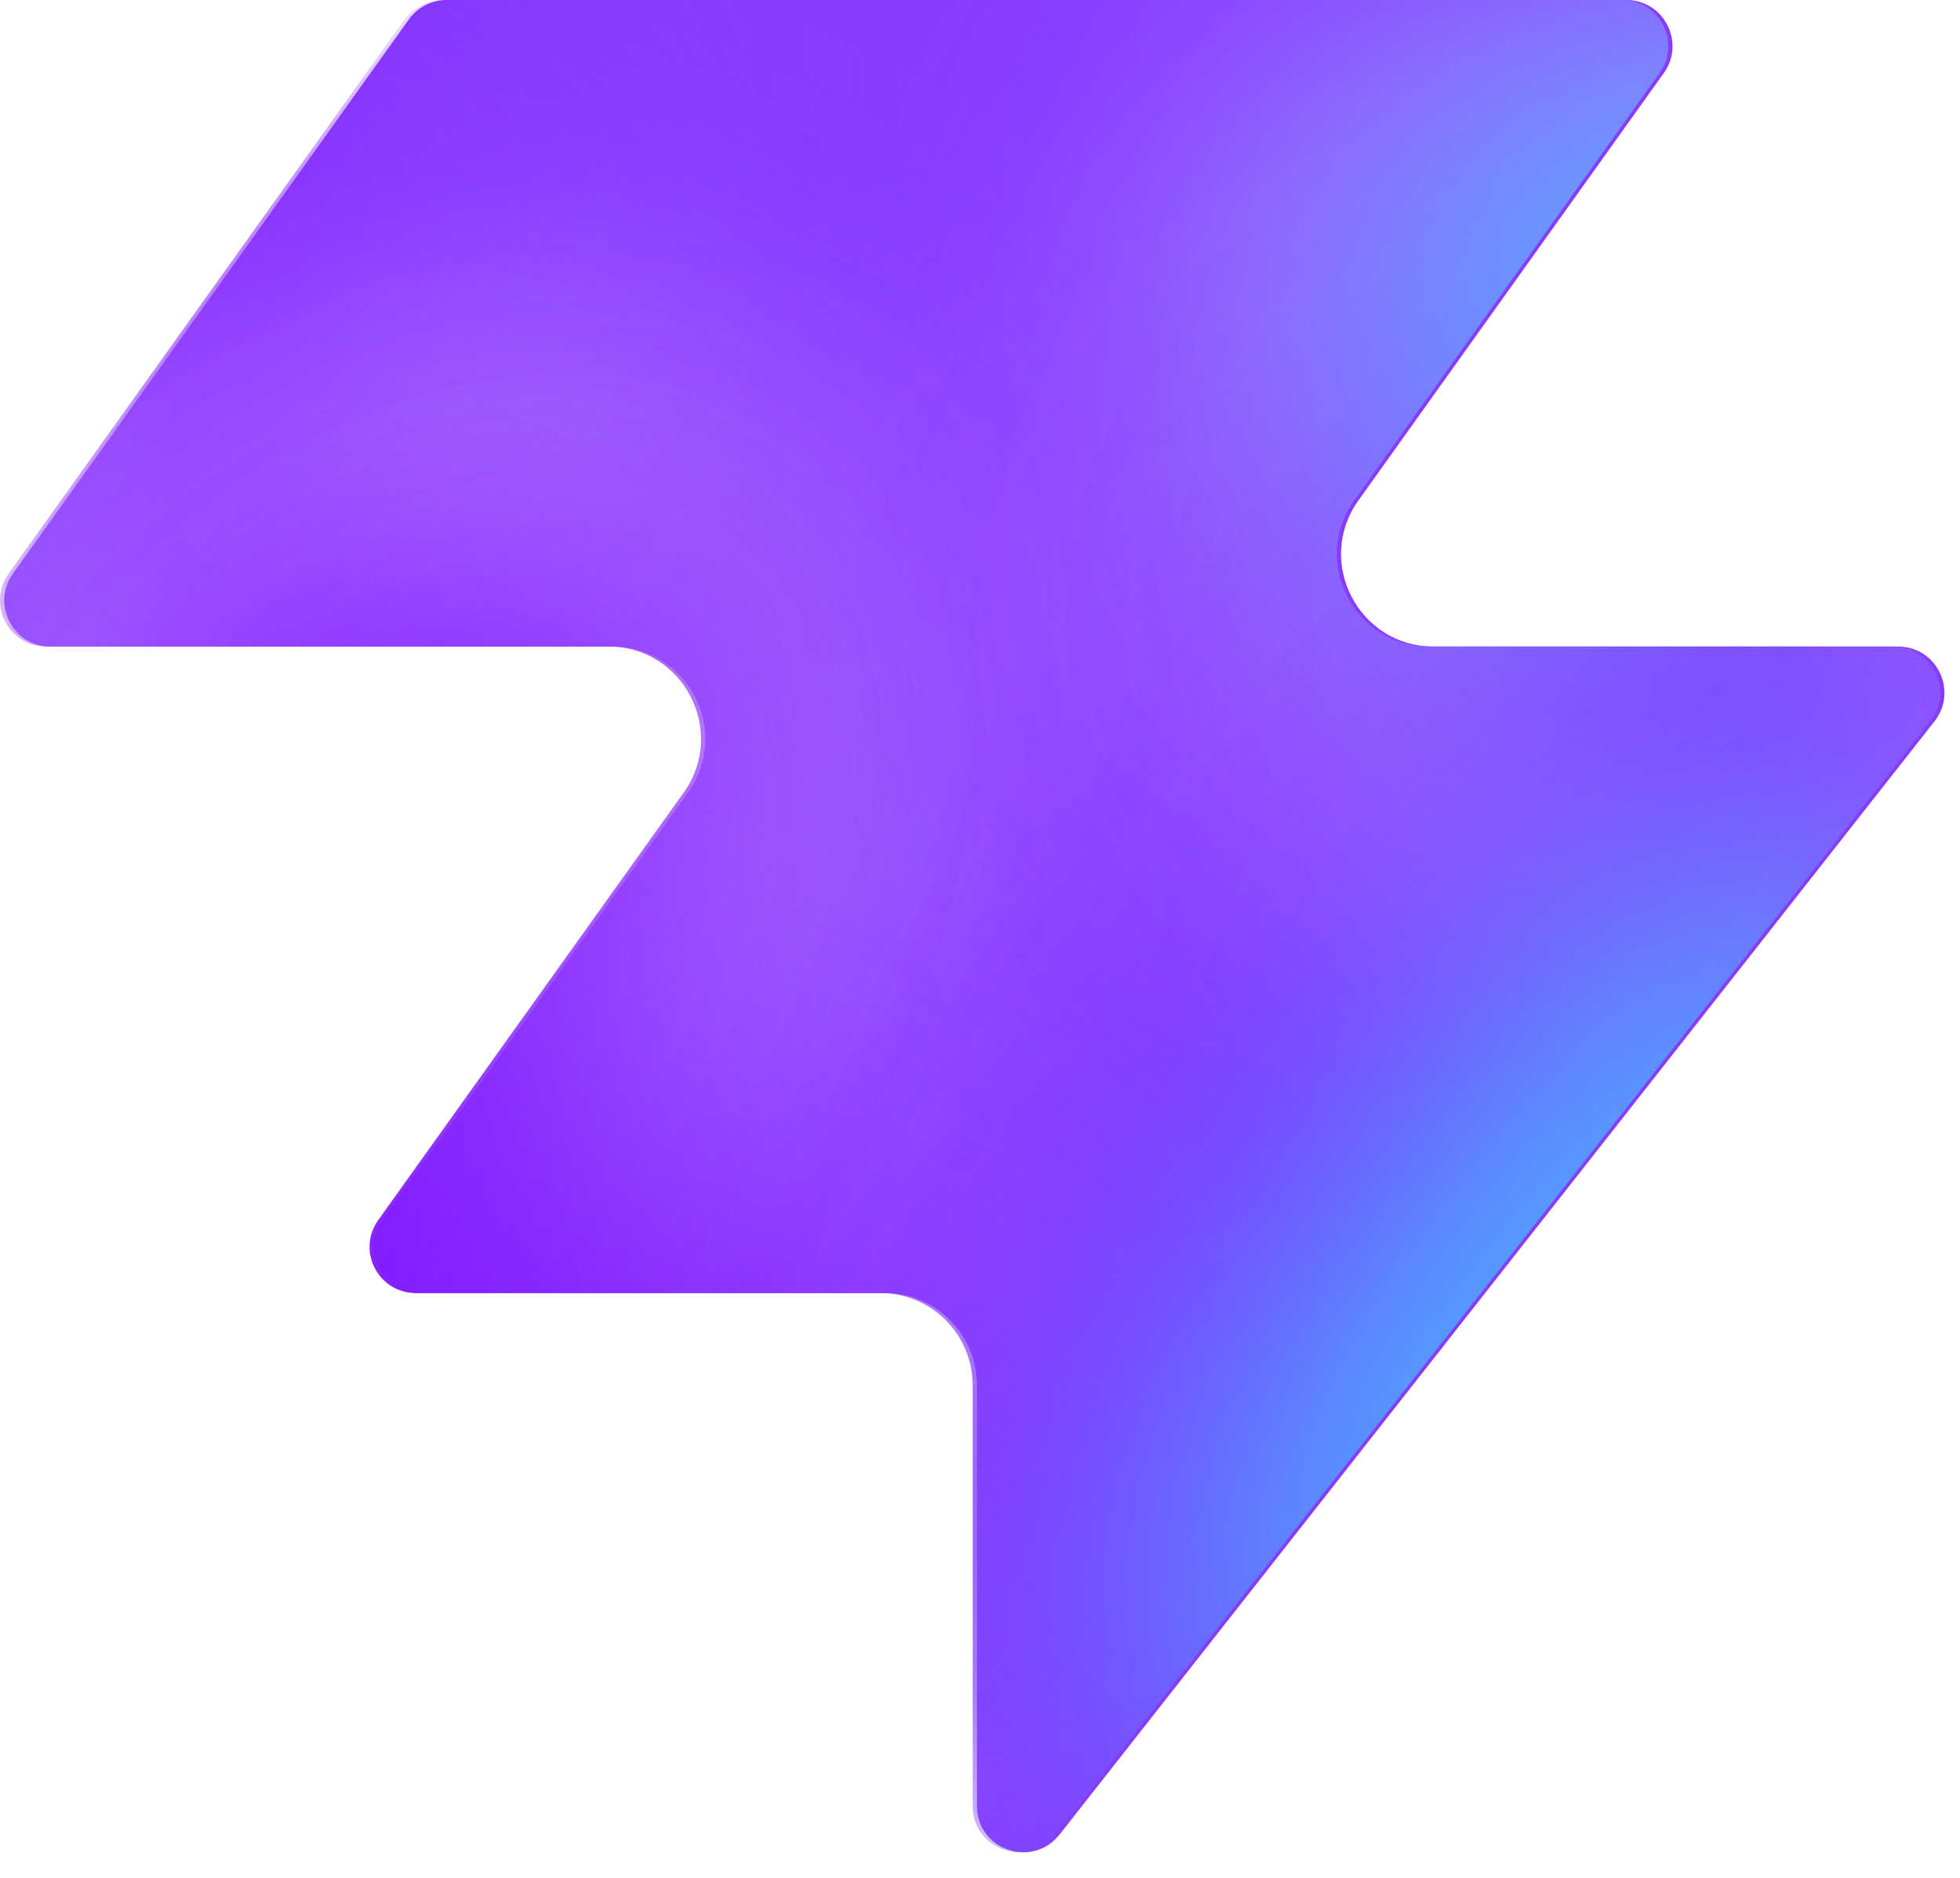
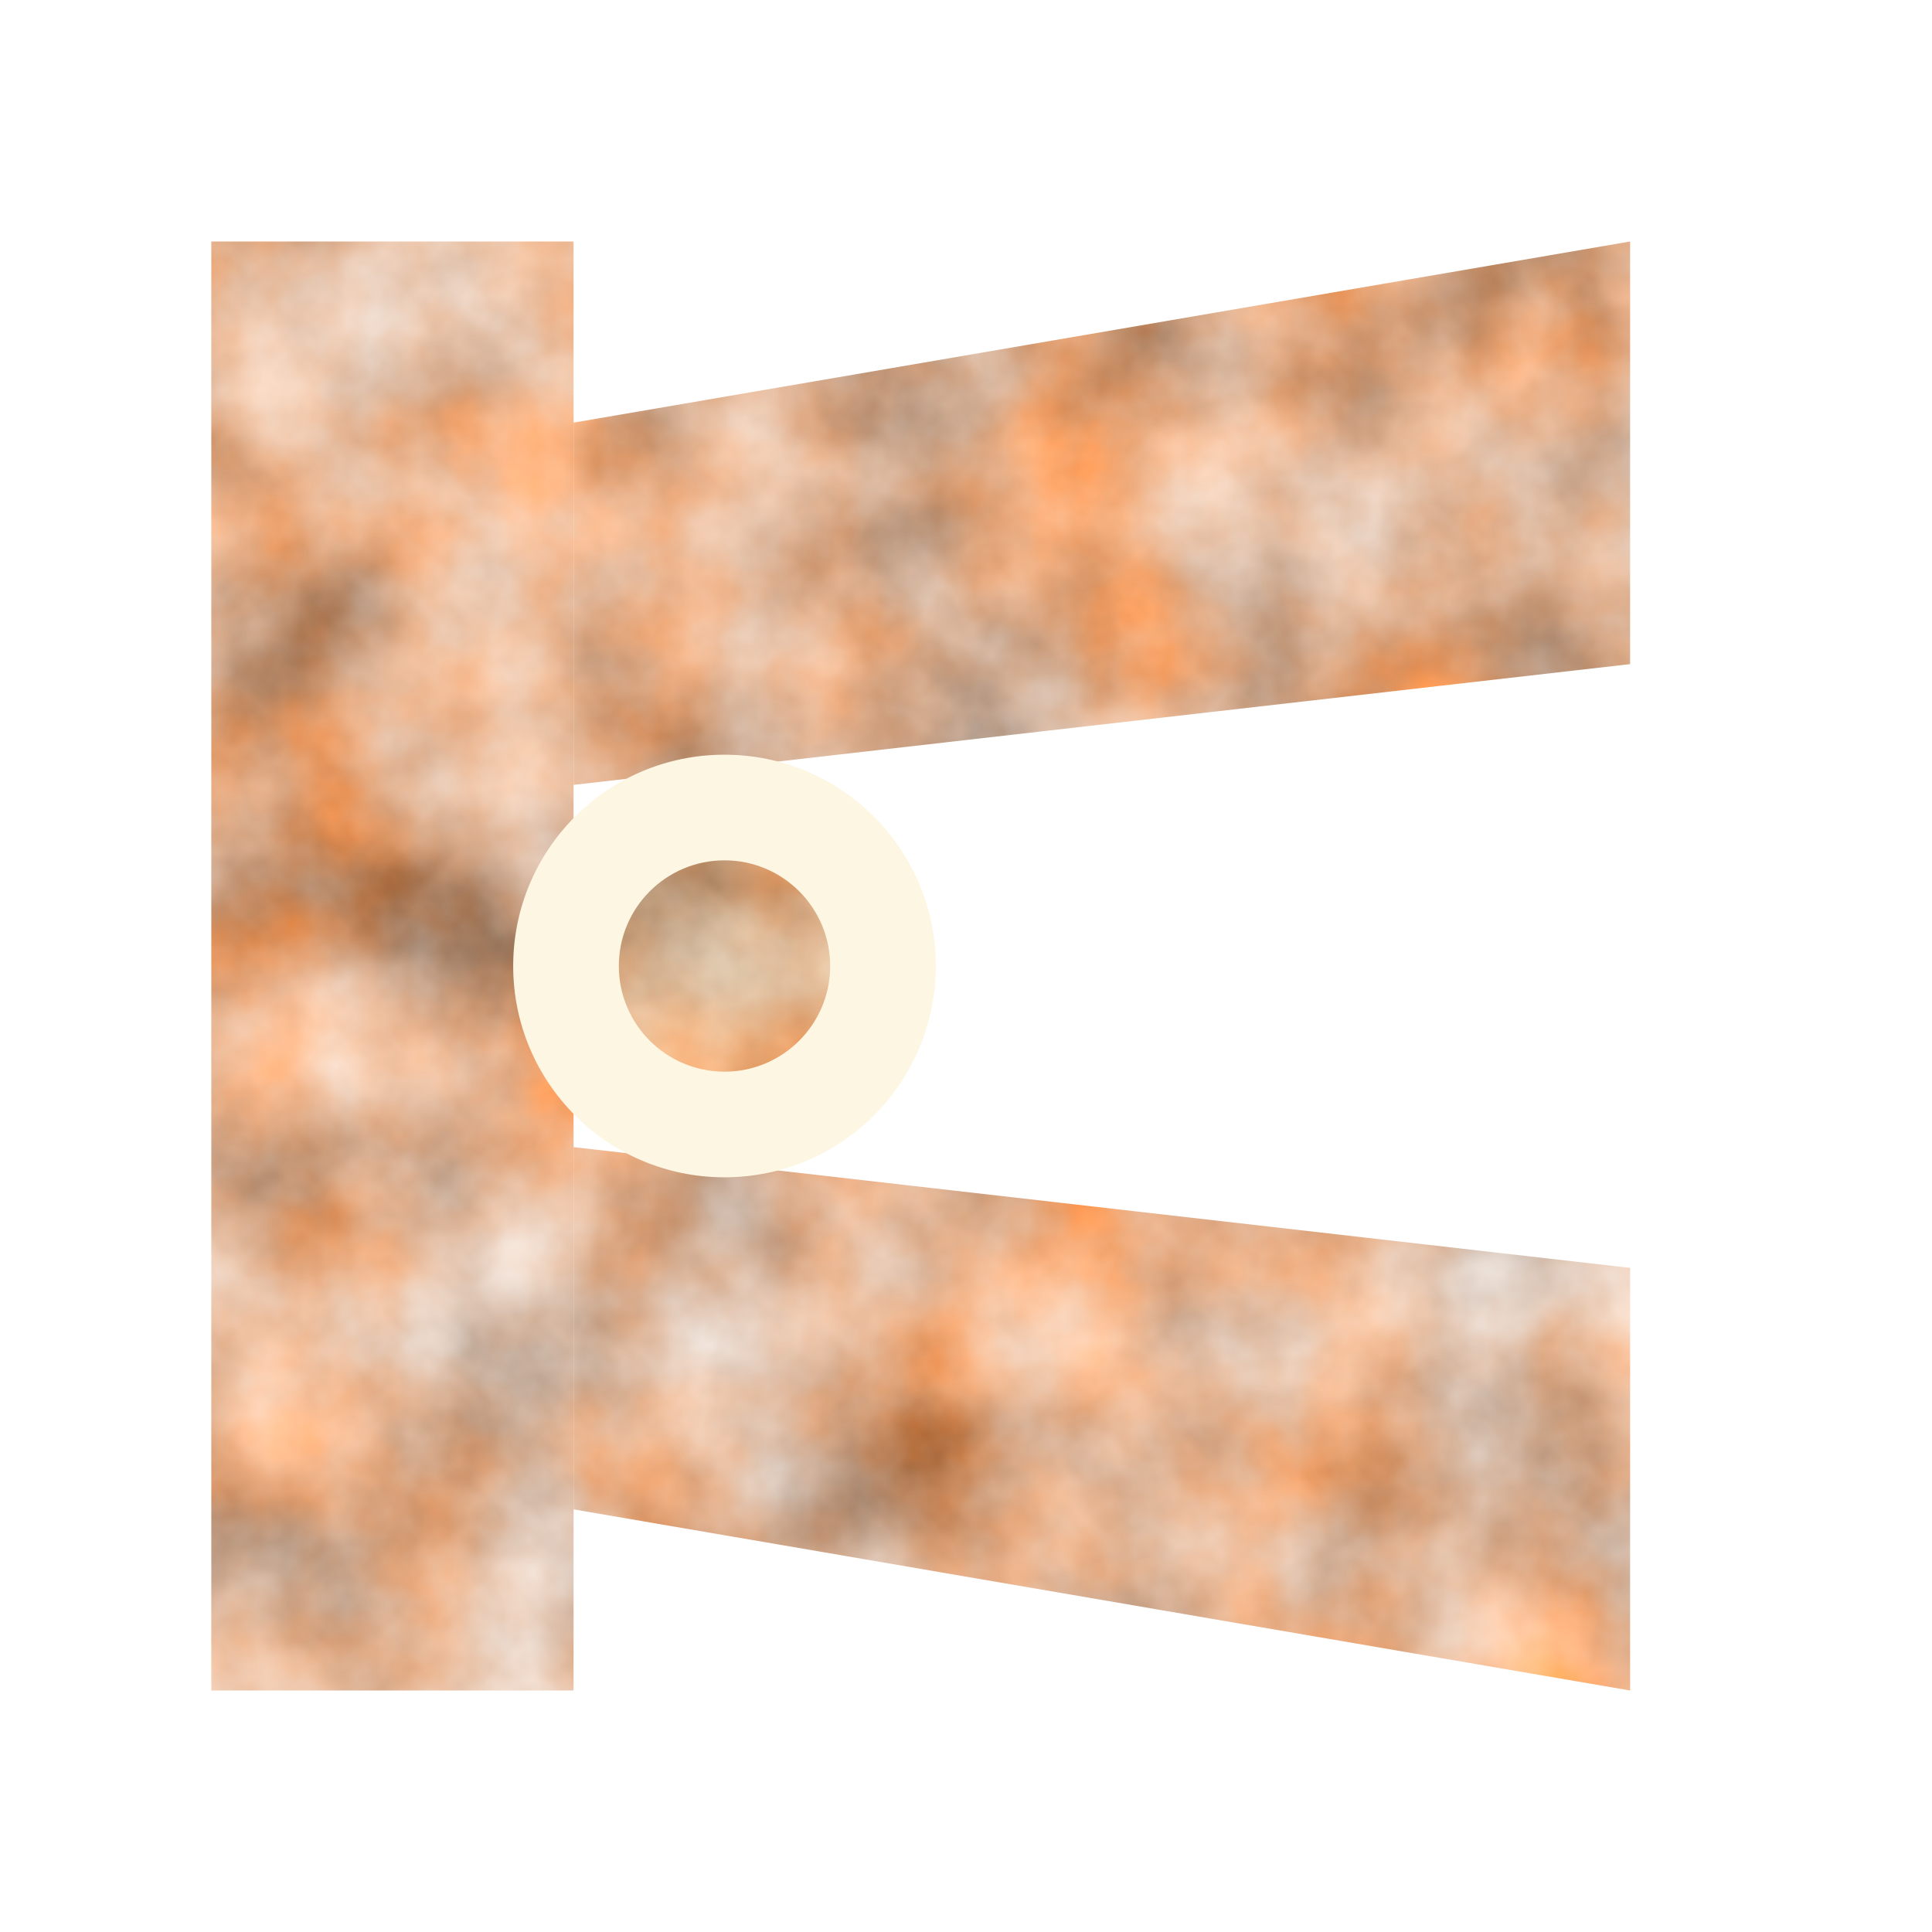
- <svg xmlns="http://www.w3.org/2000/svg" width="48" height="46" fill="none" viewBox="0 0 48 46">
-   <path fill="#863bff" d="M25.946 44.938c-.664.845-2.021.375-2.021-.698V33.937a2.26 2.26 0 0 0-2.262-2.262H10.287c-.92 0-1.456-1.04-.92-1.788l7.48-10.471c1.07-1.497 0-3.578-1.842-3.578H1.237c-.92 0-1.456-1.04-.92-1.788L10.013.474c.214-.297.556-.474.92-.474h28.894c.92 0 1.456 1.04.92 1.788l-7.48 10.471c-1.07 1.498 0 3.579 1.842 3.579h11.377c.943 0 1.473 1.088.89 1.83L25.947 44.94z" style="fill:#863bff;fill:color(display-p3 .525 .23 1);fill-opacity:1" />
-   <mask id="a" width="48" height="46" x="0" y="0" maskUnits="userSpaceOnUse" style="mask-type:alpha">
-     <path fill="#000" d="M25.842 44.938c-.664.844-2.021.375-2.021-.698V33.937a2.26 2.26 0 0 0-2.262-2.262H10.183c-.92 0-1.456-1.04-.92-1.788l7.48-10.471c1.07-1.498 0-3.579-1.842-3.579H1.133c-.92 0-1.456-1.04-.92-1.787L9.91.473c.214-.297.556-.474.92-.474h28.894c.92 0 1.456 1.04.92 1.788l-7.48 10.471c-1.07 1.498 0 3.578 1.842 3.578h11.377c.943 0 1.473 1.088.89 1.832L25.843 44.94z" style="fill:#000;fill-opacity:1" />
-   </mask>
-   <g mask="url(#a)">
-     <g filter="url(#b)">
-       <ellipse cx="5.508" cy="14.704" fill="#ede6ff" rx="5.508" ry="14.704" style="fill:#ede6ff;fill:color(display-p3 .927 .903 1);fill-opacity:1" transform="matrix(.00324 1 1 -.00324 -4.47 31.516)" />
-     </g>
-     <g filter="url(#c)">
-       <ellipse cx="10.399" cy="29.851" fill="#ede6ff" rx="10.399" ry="29.851" style="fill:#ede6ff;fill:color(display-p3 .927 .903 1);fill-opacity:1" transform="matrix(.00324 1 1 -.00324 -39.328 7.883)" />
-     </g>
-     <g filter="url(#d)">
-       <ellipse cx="5.508" cy="30.487" fill="#7e14ff" rx="5.508" ry="30.487" style="fill:#7e14ff;fill:color(display-p3 .492 .077 1);fill-opacity:1" transform="rotate(89.814 -25.913 -14.639)scale(1 -1)" />
-     </g>
-     <g filter="url(#e)">
-       <ellipse cx="5.508" cy="30.599" fill="#7e14ff" rx="5.508" ry="30.599" style="fill:#7e14ff;fill:color(display-p3 .492 .077 1);fill-opacity:1" transform="rotate(89.814 -32.644 -3.334)scale(1 -1)" />
-     </g>
-     <g filter="url(#f)">
-       <ellipse cx="5.508" cy="30.599" fill="#7e14ff" rx="5.508" ry="30.599" style="fill:#7e14ff;fill:color(display-p3 .492 .077 1);fill-opacity:1" transform="matrix(.00324 1 1 -.00324 -34.34 30.47)" />
-     </g>
-     <g filter="url(#g)">
-       <ellipse cx="14.072" cy="22.078" fill="#ede6ff" rx="14.072" ry="22.078" style="fill:#ede6ff;fill:color(display-p3 .927 .903 1);fill-opacity:1" transform="rotate(93.35 24.506 48.493)scale(-1 1)" />
-     </g>
-     <g filter="url(#h)">
-       <ellipse cx="3.47" cy="21.501" fill="#7e14ff" rx="3.47" ry="21.501" style="fill:#7e14ff;fill:color(display-p3 .492 .077 1);fill-opacity:1" transform="rotate(89.009 28.708 47.59)scale(-1 1)" />
-     </g>
-     <g filter="url(#i)">
-       <ellipse cx="3.47" cy="21.501" fill="#7e14ff" rx="3.47" ry="21.501" style="fill:#7e14ff;fill:color(display-p3 .492 .077 1);fill-opacity:1" transform="rotate(89.009 28.708 47.59)scale(-1 1)" />
-     </g>
-     <g filter="url(#j)">
-       <ellipse cx=".387" cy="8.972" fill="#7e14ff" rx="4.407" ry="29.108" style="fill:#7e14ff;fill:color(display-p3 .492 .077 1);fill-opacity:1" transform="rotate(39.51 .387 8.972)" />
-     </g>
-     <g filter="url(#k)">
-       <ellipse cx="47.523" cy="-6.092" fill="#7e14ff" rx="4.407" ry="29.108" style="fill:#7e14ff;fill:color(display-p3 .492 .077 1);fill-opacity:1" transform="rotate(37.892 47.523 -6.092)" />
-     </g>
-     <g filter="url(#l)">
-       <ellipse cx="41.412" cy="6.333" fill="#47bfff" rx="5.971" ry="9.665" style="fill:#47bfff;fill:color(display-p3 .28 .748 1);fill-opacity:1" transform="rotate(37.892 41.412 6.333)" />
-     </g>
-     <g filter="url(#m)">
-       <ellipse cx="-1.879" cy="38.332" fill="#7e14ff" rx="4.407" ry="29.108" style="fill:#7e14ff;fill:color(display-p3 .492 .077 1);fill-opacity:1" transform="rotate(37.892 -1.88 38.332)" />
-     </g>
-     <g filter="url(#n)">
-       <ellipse cx="-1.879" cy="38.332" fill="#7e14ff" rx="4.407" ry="29.108" style="fill:#7e14ff;fill:color(display-p3 .492 .077 1);fill-opacity:1" transform="rotate(37.892 -1.88 38.332)" />
-     </g>
-     <g filter="url(#o)">
-       <ellipse cx="35.651" cy="29.907" fill="#7e14ff" rx="4.407" ry="29.108" style="fill:#7e14ff;fill:color(display-p3 .492 .077 1);fill-opacity:1" transform="rotate(37.892 35.651 29.907)" />
-     </g>
-     <g filter="url(#p)">
-       <ellipse cx="38.418" cy="32.4" fill="#47bfff" rx="5.971" ry="15.297" style="fill:#47bfff;fill:color(display-p3 .28 .748 1);fill-opacity:1" transform="rotate(37.892 38.418 32.4)" />
-     </g>
-   </g>
+ <svg xmlns="http://www.w3.org/2000/svg" viewBox="0 0 64 64" fill="none">
  <defs>
-     <filter id="b" width="60.045" height="41.654" x="-19.77" y="16.149" color-interpolation-filters="sRGB" filterUnits="userSpaceOnUse">
-       <feFlood flood-opacity="0" result="BackgroundImageFix" />
-       <feBlend in="SourceGraphic" in2="BackgroundImageFix" result="shape" />
-       <feGaussianBlur result="effect1_foregroundBlur_2002_17158" stdDeviation="7.659" />
-     </filter>
-     <filter id="c" width="90.34" height="51.437" x="-54.613" y="-7.533" color-interpolation-filters="sRGB" filterUnits="userSpaceOnUse">
-       <feFlood flood-opacity="0" result="BackgroundImageFix" />
-       <feBlend in="SourceGraphic" in2="BackgroundImageFix" result="shape" />
-       <feGaussianBlur result="effect1_foregroundBlur_2002_17158" stdDeviation="7.659" />
-     </filter>
-     <filter id="d" width="79.355" height="29.4" x="-49.64" y="2.03" color-interpolation-filters="sRGB" filterUnits="userSpaceOnUse">
-       <feFlood flood-opacity="0" result="BackgroundImageFix" />
-       <feBlend in="SourceGraphic" in2="BackgroundImageFix" result="shape" />
-       <feGaussianBlur result="effect1_foregroundBlur_2002_17158" stdDeviation="4.596" />
-     </filter>
-     <filter id="e" width="79.579" height="29.4" x="-45.045" y="20.029" color-interpolation-filters="sRGB" filterUnits="userSpaceOnUse">
-       <feFlood flood-opacity="0" result="BackgroundImageFix" />
-       <feBlend in="SourceGraphic" in2="BackgroundImageFix" result="shape" />
-       <feGaussianBlur result="effect1_foregroundBlur_2002_17158" stdDeviation="4.596" />
-     </filter>
-     <filter id="f" width="79.579" height="29.4" x="-43.513" y="21.178" color-interpolation-filters="sRGB" filterUnits="userSpaceOnUse">
-       <feFlood flood-opacity="0" result="BackgroundImageFix" />
-       <feBlend in="SourceGraphic" in2="BackgroundImageFix" result="shape" />
-       <feGaussianBlur result="effect1_foregroundBlur_2002_17158" stdDeviation="4.596" />
-     </filter>
-     <filter id="g" width="74.749" height="58.852" x="15.756" y="-17.901" color-interpolation-filters="sRGB" filterUnits="userSpaceOnUse">
-       <feFlood flood-opacity="0" result="BackgroundImageFix" />
-       <feBlend in="SourceGraphic" in2="BackgroundImageFix" result="shape" />
-       <feGaussianBlur result="effect1_foregroundBlur_2002_17158" stdDeviation="7.659" />
-     </filter>
-     <filter id="h" width="61.377" height="25.362" x="23.548" y="2.284" color-interpolation-filters="sRGB" filterUnits="userSpaceOnUse">
-       <feFlood flood-opacity="0" result="BackgroundImageFix" />
-       <feBlend in="SourceGraphic" in2="BackgroundImageFix" result="shape" />
-       <feGaussianBlur result="effect1_foregroundBlur_2002_17158" stdDeviation="4.596" />
-     </filter>
-     <filter id="i" width="61.377" height="25.362" x="23.548" y="2.284" color-interpolation-filters="sRGB" filterUnits="userSpaceOnUse">
-       <feFlood flood-opacity="0" result="BackgroundImageFix" />
-       <feBlend in="SourceGraphic" in2="BackgroundImageFix" result="shape" />
-       <feGaussianBlur result="effect1_foregroundBlur_2002_17158" stdDeviation="4.596" />
-     </filter>
-     <filter id="j" width="56.045" height="63.649" x="-27.636" y="-22.853" color-interpolation-filters="sRGB" filterUnits="userSpaceOnUse">
-       <feFlood flood-opacity="0" result="BackgroundImageFix" />
-       <feBlend in="SourceGraphic" in2="BackgroundImageFix" result="shape" />
-       <feGaussianBlur result="effect1_foregroundBlur_2002_17158" stdDeviation="4.596" />
-     </filter>
-     <filter id="k" width="54.814" height="64.646" x="20.116" y="-38.415" color-interpolation-filters="sRGB" filterUnits="userSpaceOnUse">
-       <feFlood flood-opacity="0" result="BackgroundImageFix" />
-       <feBlend in="SourceGraphic" in2="BackgroundImageFix" result="shape" />
-       <feGaussianBlur result="effect1_foregroundBlur_2002_17158" stdDeviation="4.596" />
-     </filter>
-     <filter id="l" width="33.541" height="35.313" x="24.641" y="-11.323" color-interpolation-filters="sRGB" filterUnits="userSpaceOnUse">
-       <feFlood flood-opacity="0" result="BackgroundImageFix" />
-       <feBlend in="SourceGraphic" in2="BackgroundImageFix" result="shape" />
-       <feGaussianBlur result="effect1_foregroundBlur_2002_17158" stdDeviation="4.596" />
-     </filter>
-     <filter id="m" width="54.814" height="64.646" x="-29.286" y="6.009" color-interpolation-filters="sRGB" filterUnits="userSpaceOnUse">
-       <feFlood flood-opacity="0" result="BackgroundImageFix" />
-       <feBlend in="SourceGraphic" in2="BackgroundImageFix" result="shape" />
-       <feGaussianBlur result="effect1_foregroundBlur_2002_17158" stdDeviation="4.596" />
-     </filter>
-     <filter id="n" width="54.814" height="64.646" x="-29.286" y="6.009" color-interpolation-filters="sRGB" filterUnits="userSpaceOnUse">
-       <feFlood flood-opacity="0" result="BackgroundImageFix" />
-       <feBlend in="SourceGraphic" in2="BackgroundImageFix" result="shape" />
-       <feGaussianBlur result="effect1_foregroundBlur_2002_17158" stdDeviation="4.596" />
-     </filter>
-     <filter id="o" width="54.814" height="64.646" x="8.244" y="-2.416" color-interpolation-filters="sRGB" filterUnits="userSpaceOnUse">
-       <feFlood flood-opacity="0" result="BackgroundImageFix" />
-       <feBlend in="SourceGraphic" in2="BackgroundImageFix" result="shape" />
-       <feGaussianBlur result="effect1_foregroundBlur_2002_17158" stdDeviation="4.596" />
-     </filter>
-     <filter id="p" width="39.409" height="43.623" x="18.713" y="10.588" color-interpolation-filters="sRGB" filterUnits="userSpaceOnUse">
-       <feFlood flood-opacity="0" result="BackgroundImageFix" />
-       <feBlend in="SourceGraphic" in2="BackgroundImageFix" result="shape" />
-       <feGaussianBlur result="effect1_foregroundBlur_2002_17158" stdDeviation="4.596" />
+     <filter id="rust" color-interpolation-filters="sRGB" x="-15%" y="-15%" width="130%" height="130%">
+       <feTurbulence type="fractalNoise" baseFrequency="0.15" numOctaves="5" seed="23" result="noise" />
+       <feColorMatrix type="matrix" values="0.926 0 0 0 0.290                 0.392 0 0 0 0.180                 0.027 0 0 0 0.098                 0 0 0 1 0" in="noise" result="rustTex" />
+       <feComposite in="rustTex" in2="SourceGraphic" operator="in" />
    </filter>
  </defs>
+   <g filter="url(#rust)">
+     <rect x="7" y="8" width="12" height="48" fill="#C06014" />
+     <polygon points="19,14 54,8 54,22 19,26" fill="#C06014" />
+     <polygon points="19,38 54,42 54,56 19,50" fill="#C06014" />
+   </g>
+   <circle cx="24" cy="32" r="7" fill="#FDF6E3" />
+   <circle cx="24" cy="32" r="3.5" fill="#C06014" filter="url(#rust)" />
</svg>
